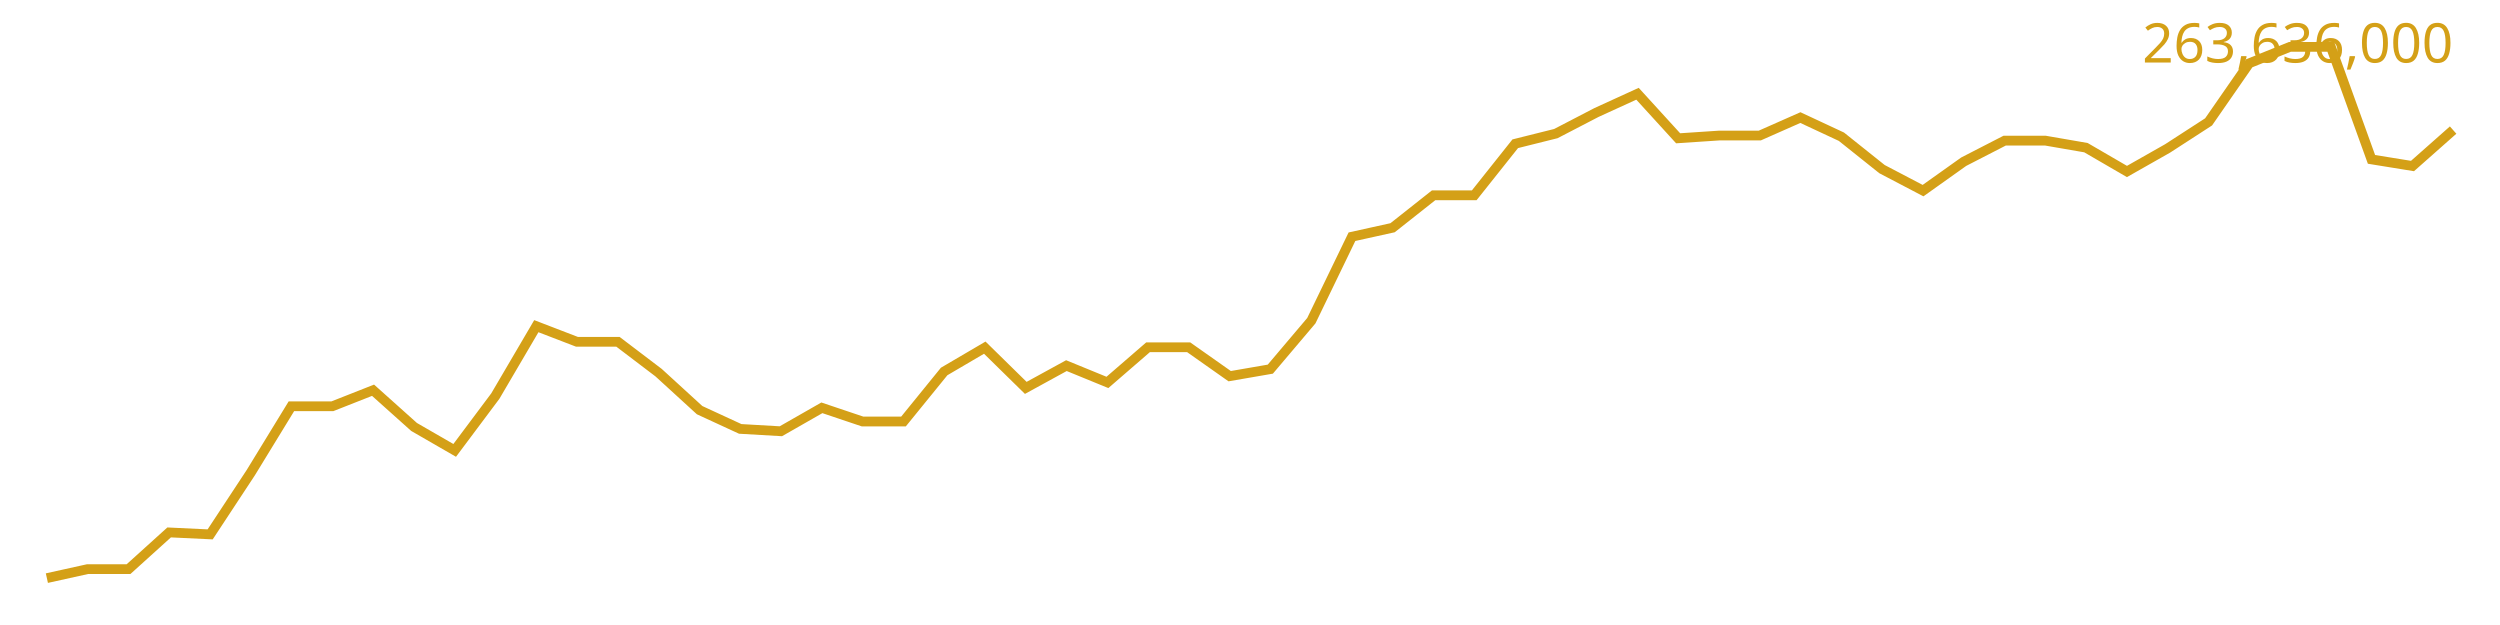
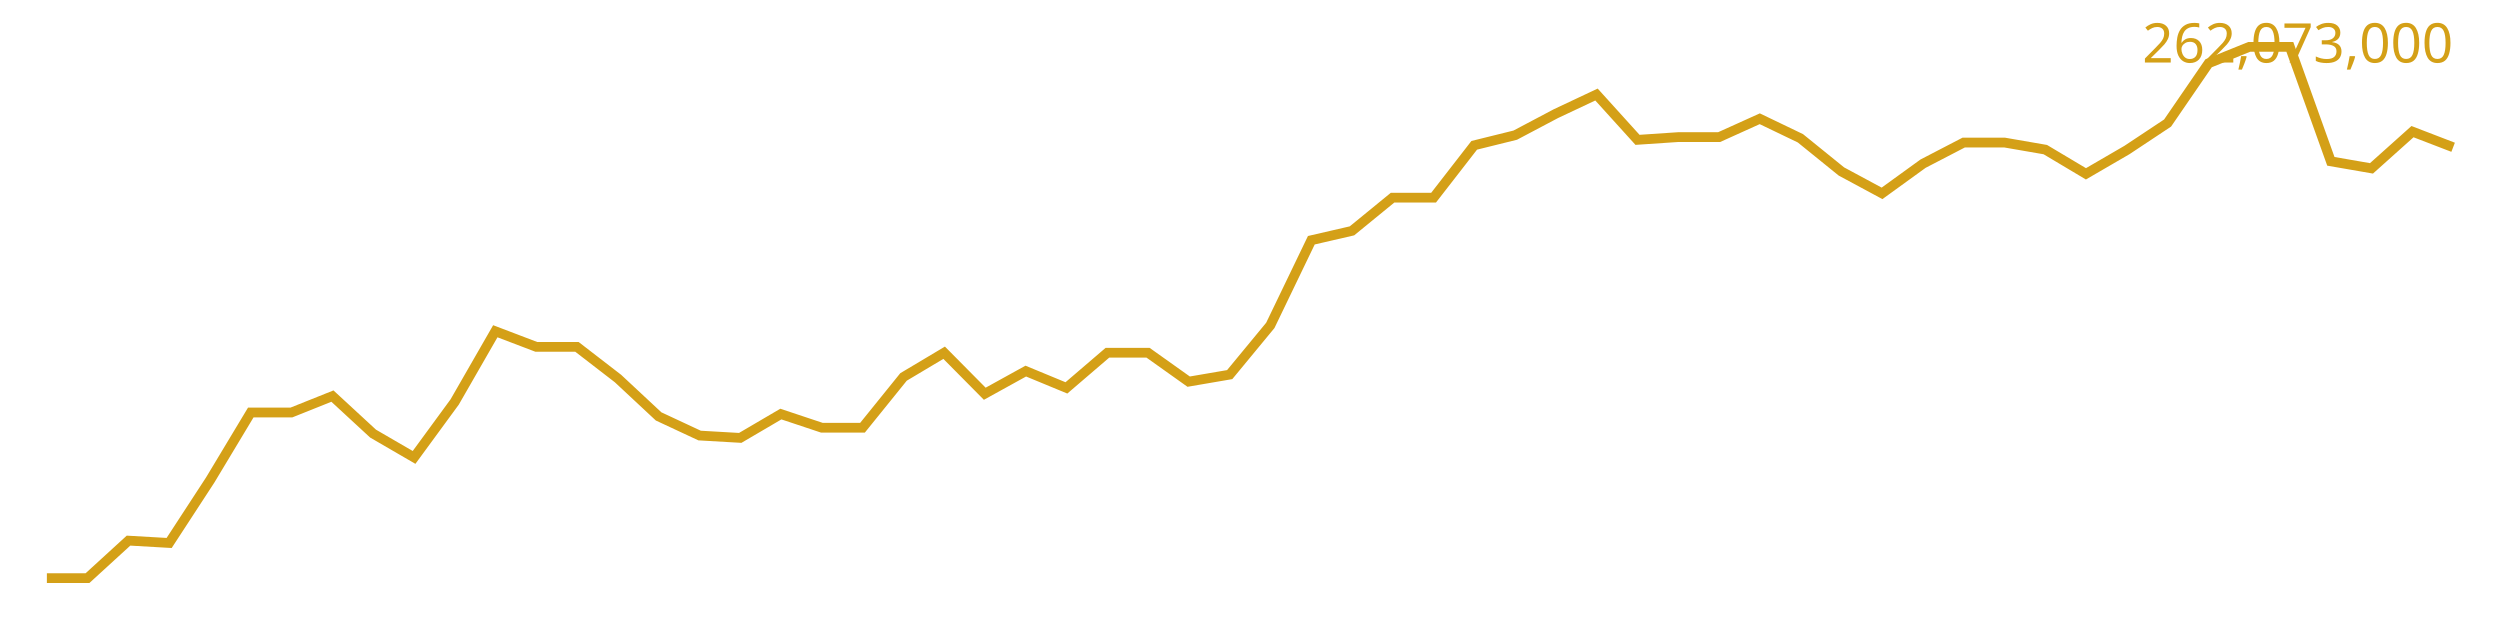
<svg xmlns="http://www.w3.org/2000/svg" viewBox="0 0 640 160" font-family="sans-serif">
-   <polyline fill="none" stroke="#d4a017" stroke-width="2.5" points="12.0,148.0 22.4,145.7 32.9,145.7 43.3,136.3 53.8,136.8 64.2,121.0 74.6,104.0 85.1,104.0 95.5,99.9 106.0,109.3 116.4,115.3 126.8,101.4 137.3,83.5 147.7,87.5 158.2,87.5 168.6,95.4 179.1,105.0 189.5,109.8 199.9,110.4 210.4,104.4 220.8,107.9 231.3,107.9 241.7,95.1 252.1,89.0 262.6,99.3 273.0,93.6 283.5,97.9 293.9,88.9 304.3,88.9 314.8,96.3 325.2,94.5 335.7,82.1 346.1,60.6 356.5,58.3 367.0,50.0 377.4,50.0 387.9,36.8 398.3,34.2 408.7,28.8 419.2,24.0 429.6,35.4 440.1,34.7 450.5,34.7 460.9,30.1 471.4,35.0 481.8,43.3 492.3,48.8 502.7,41.4 513.2,36.0 523.6,36.0 534.0,37.8 544.5,43.9 554.9,38.0 565.4,31.2 575.8,16.2 586.2,12.0 596.7,12.0 607.1,40.8 617.6,42.5 628.0,33.3" />
-   <text x="628" y="16" text-anchor="end" font-size="14" fill="#d4a017">263,636,000</text>
+   <polyline fill="none" stroke="#d4a017" stroke-width="2.5" points="12.0,148.0 22.4,148.0 32.9,138.4 43.3,139.0 53.8,122.9 64.2,105.6 74.6,105.6 85.1,101.4 95.5,111.0 106.0,117.1 116.4,102.9 126.8,84.8 137.3,88.8 147.7,88.8 158.2,96.9 168.6,106.6 179.1,111.5 189.5,112.1 199.9,106.0 210.4,109.5 220.8,109.5 231.3,96.5 241.7,90.3 252.1,100.8 262.6,95.0 273.0,99.3 283.5,90.3 293.9,90.3 304.3,97.7 314.8,95.9 325.2,83.3 335.7,61.5 346.1,59.1 356.5,50.6 367.0,50.6 377.4,37.2 387.9,34.6 398.3,29.1 408.7,24.2 419.2,35.8 429.6,35.1 440.1,35.1 450.5,30.4 460.9,35.4 471.4,43.9 481.8,49.5 492.3,41.9 502.7,36.5 513.2,36.5 523.6,38.3 534.0,44.5 544.5,38.4 554.9,31.5 565.4,16.2 575.8,12.0 586.2,12.0 596.7,41.3 607.1,43.1 617.6,33.7 628.0,37.7" />
+   <text x="628" y="16" text-anchor="end" font-size="14" fill="#d4a017">262,073,000</text>
</svg>
